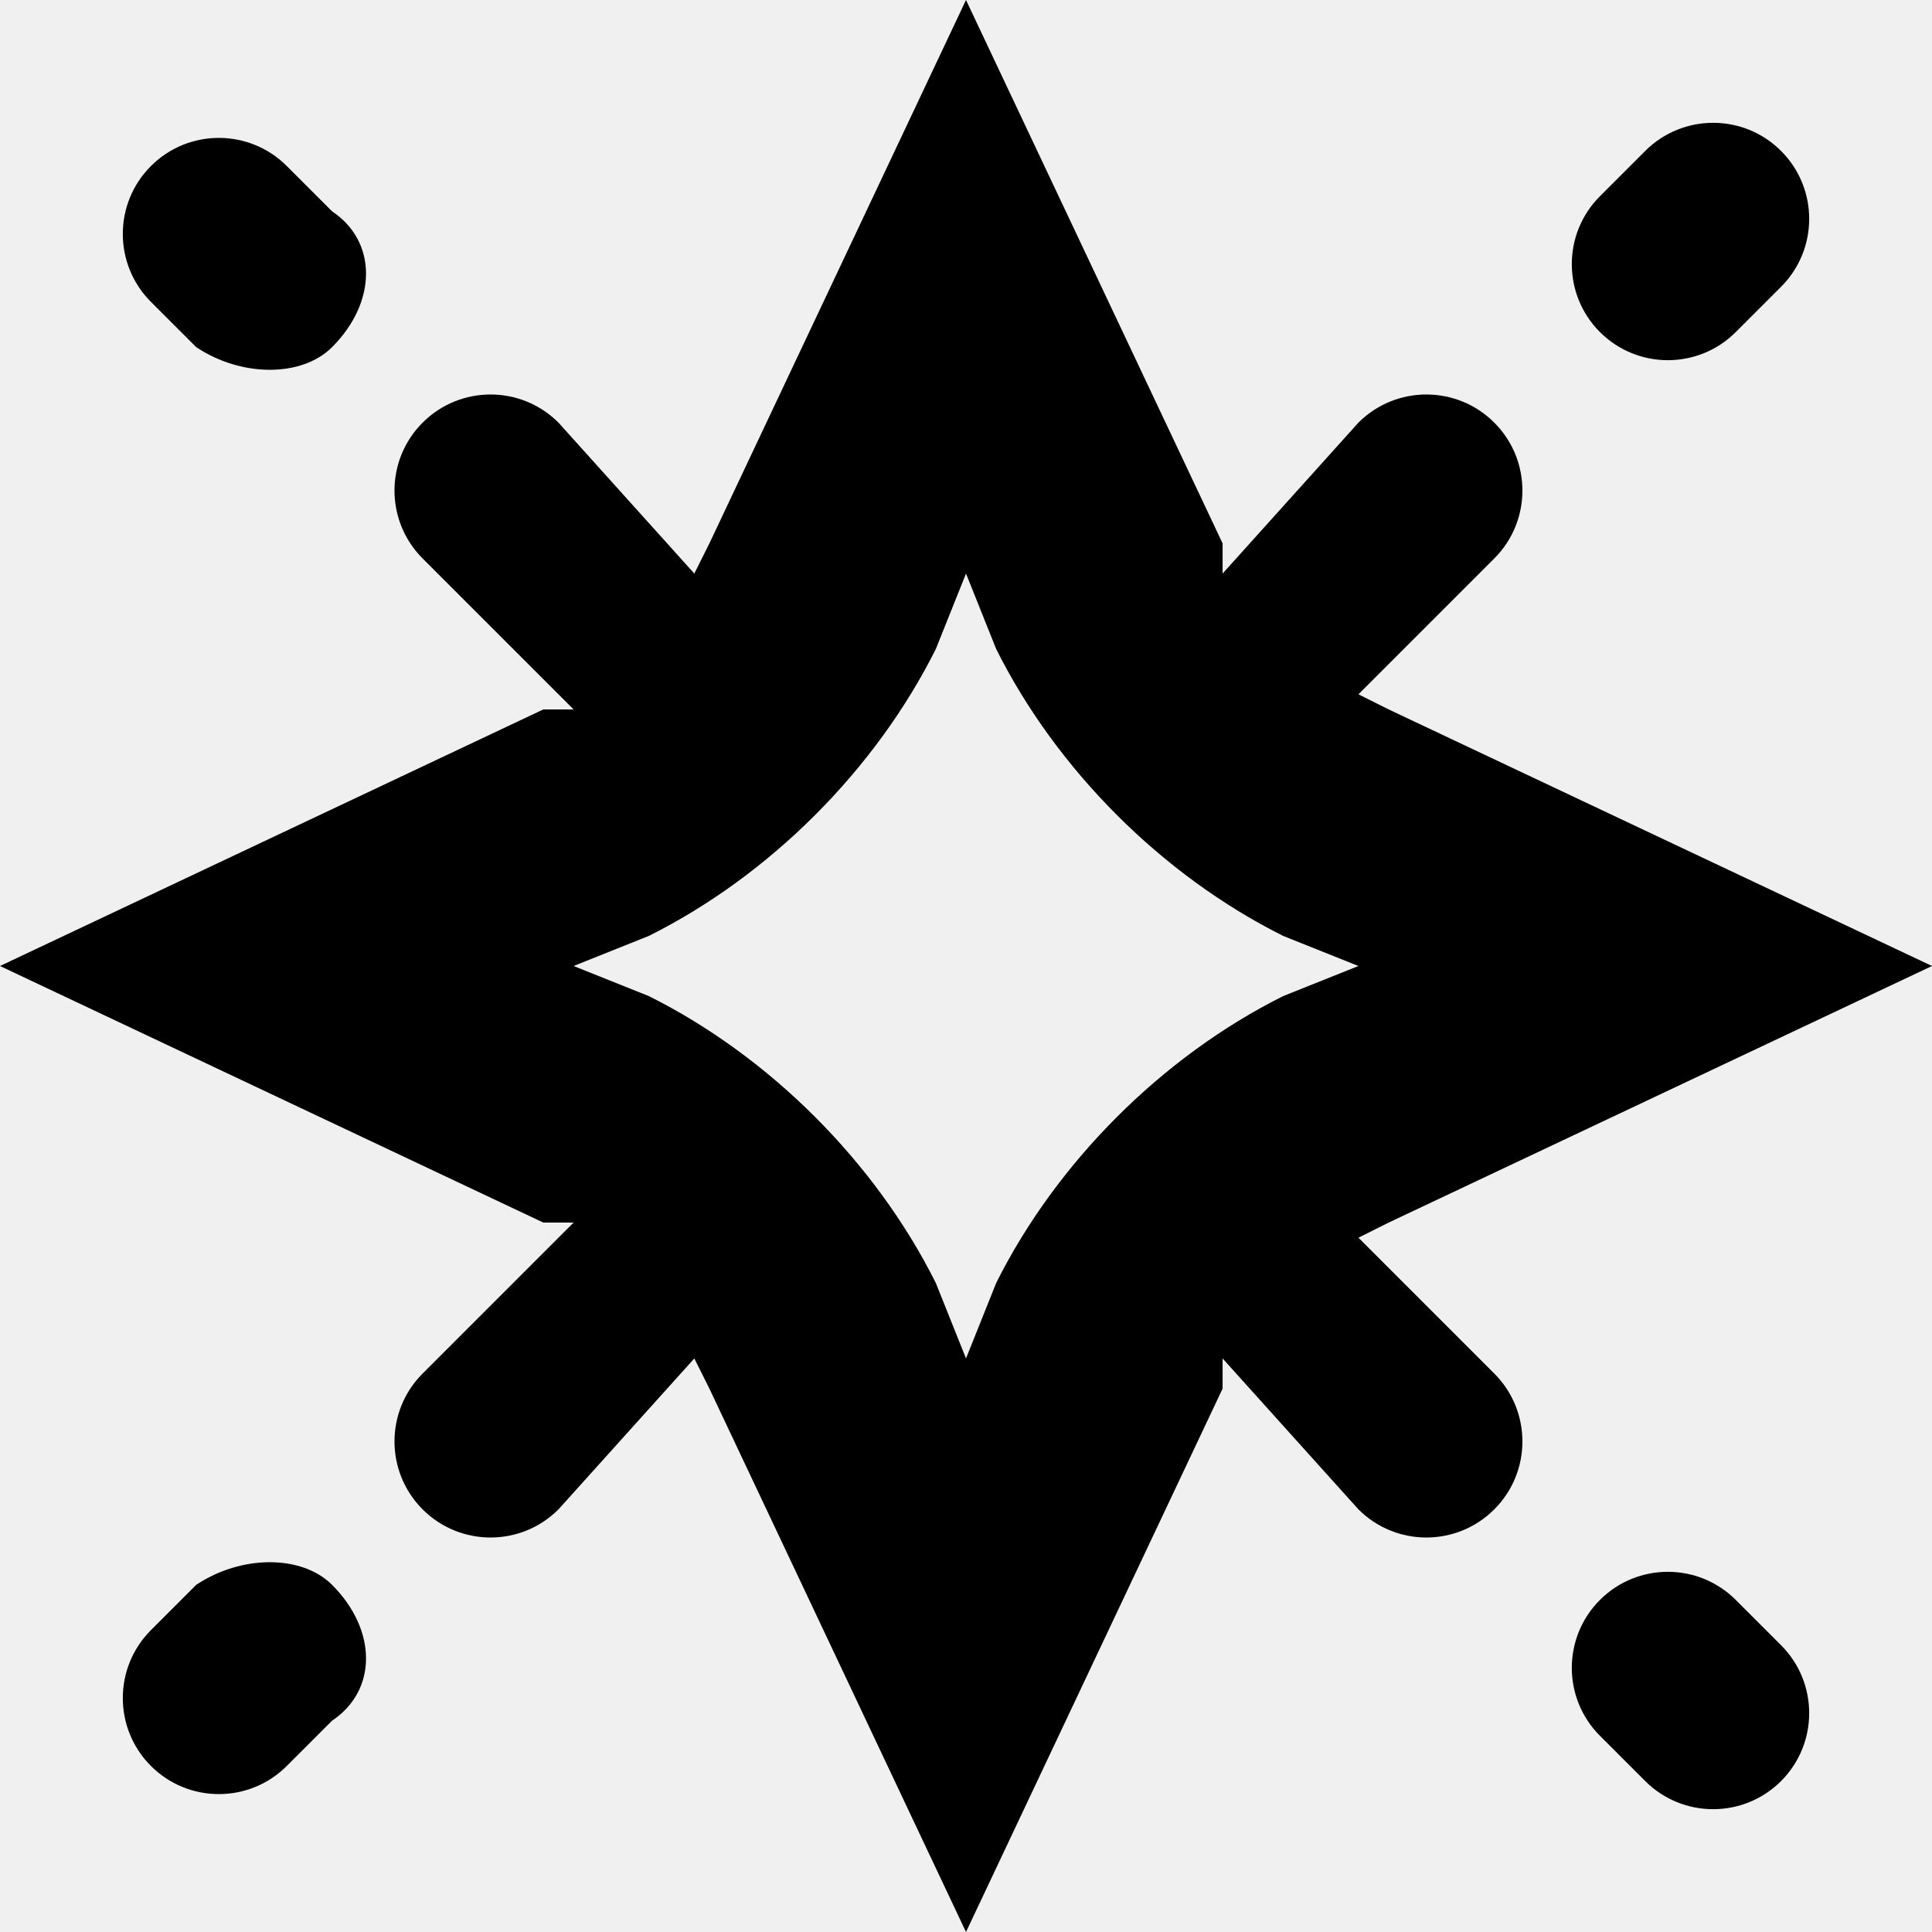
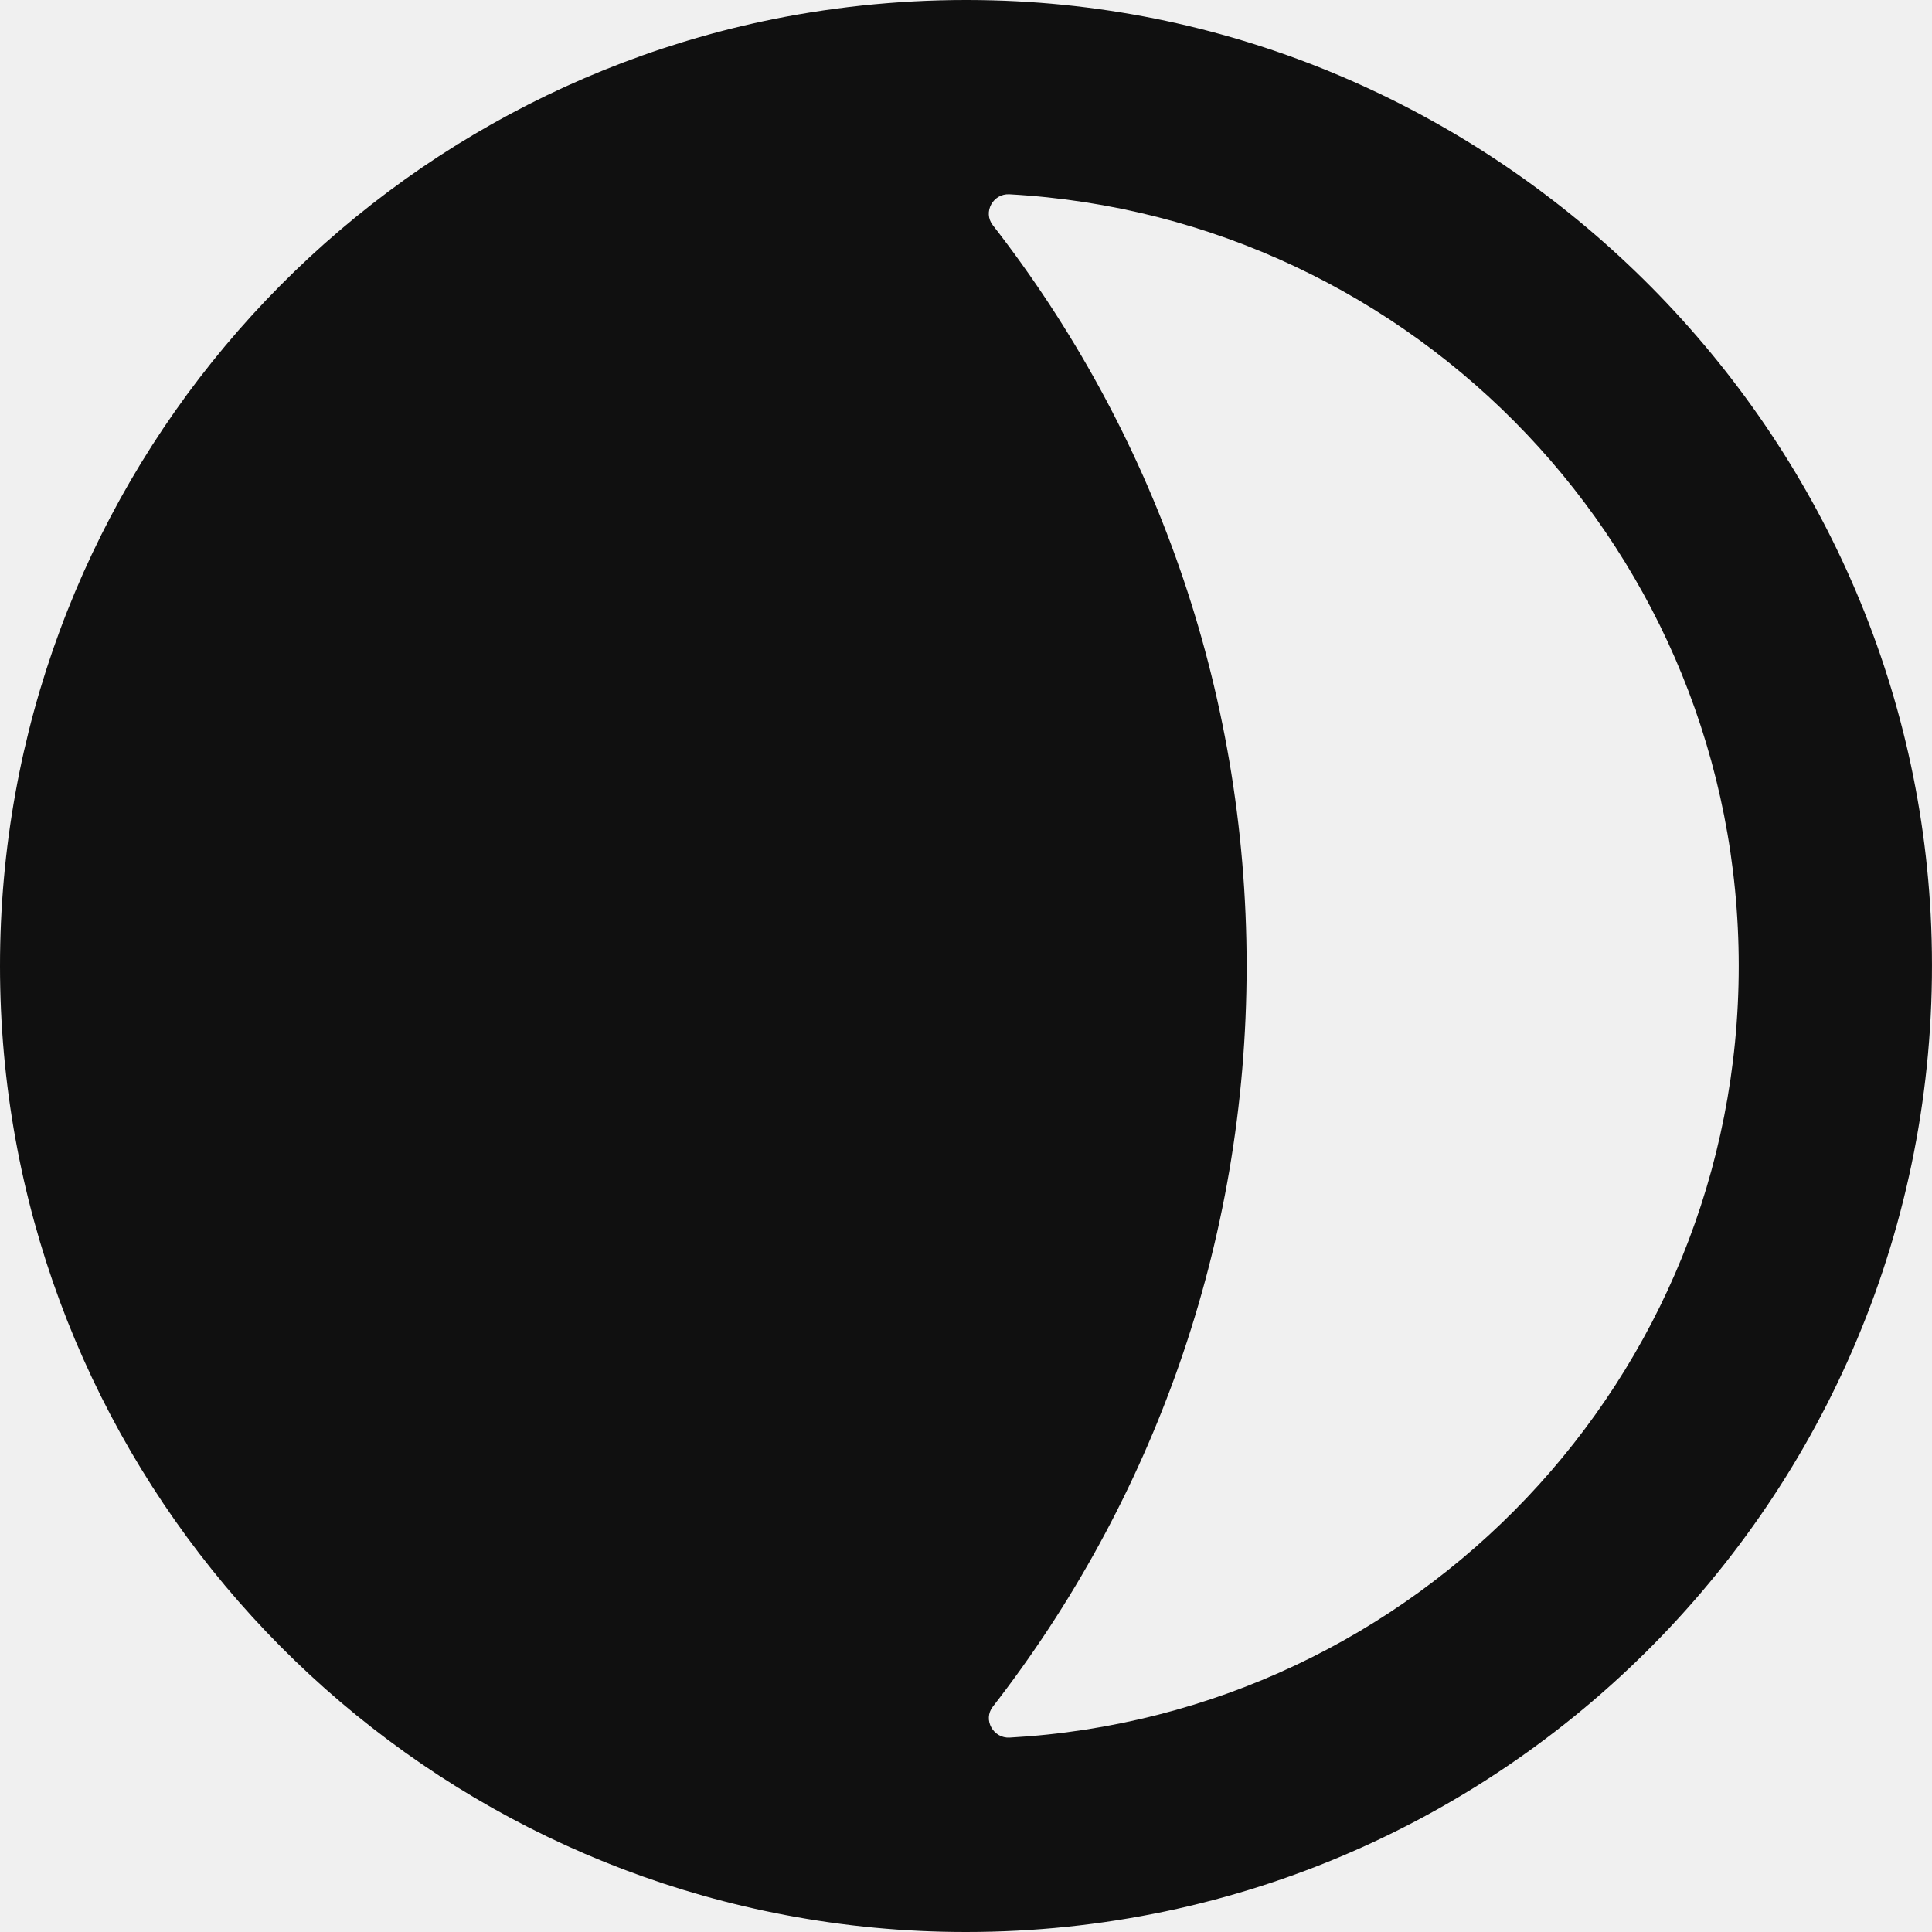
- <svg xmlns="http://www.w3.org/2000/svg" viewBox="0 0 128 128">
-   <path fill-rule="evenodd" d="M81 36 64 0 47 36l-1 2-9-10a6 6 0 0 0-9 9l10 10h-2L0 64l36 17h2L28 91a6 6 0 1 0 9 9l9-10 1 2 17 36 17-36v-2l9 10a6 6 0 1 0 9-9l-9-9 2-1 36-17-36-17-2-1 9-9a6 6 0 1 0-9-9l-9 10v-2Zm-17 2-2 5c-4 8-11 15-19 19l-5 2 5 2c8 4 15 11 19 19l2 5 2-5c4-8 11-15 19-19l5-2-5-2c-8-4-15-11-19-19l-2-5Z" clip-rule="evenodd" />
-   <path d="M118 19a6 6 0 0 0-9-9l-3 3a6 6 0 1 0 9 9l3-3Zm-96 4c-2 2-6 2-9 0l-3-3a6 6 0 1 1 9-9l3 3c3 2 3 6 0 9Zm0 82c-2-2-6-2-9 0l-3 3a6 6 0 1 0 9 9l3-3c3-2 3-6 0-9Zm96 4a6 6 0 0 1-9 9l-3-3a6 6 0 1 1 9-9l3 3Z" />
-   <style>path{fill:#000}@media (prefers-color-scheme:dark){path{fill:#fff}}</style>
+ <svg xmlns="http://www.w3.org/2000/svg" width="32" height="32" viewBox="0 0 32 32" fill="none">
+   <path d="M16.448 0.006C15.268 -0.026 14.116 0.07 13.008 0.278C5.6 1.678 0 8.187 0 15.999C0 23.811 5.604 30.32 13.012 31.72C13.98 31.904 14.98 32 16 32C25.051 32 32.347 24.48 31.987 15.347C31.655 6.998 24.799 0.23 16.448 0.006ZM16.724 28.78C16.452 28.796 16.276 28.484 16.444 28.268C19.076 24.88 20.648 20.623 20.648 15.999C20.648 11.375 19.079 7.114 16.444 3.73C16.276 3.514 16.448 3.202 16.72 3.218C23.455 3.594 28.799 9.171 28.799 15.999C28.799 22.827 23.459 28.404 16.724 28.78Z" fill="#101010" />
</svg>
